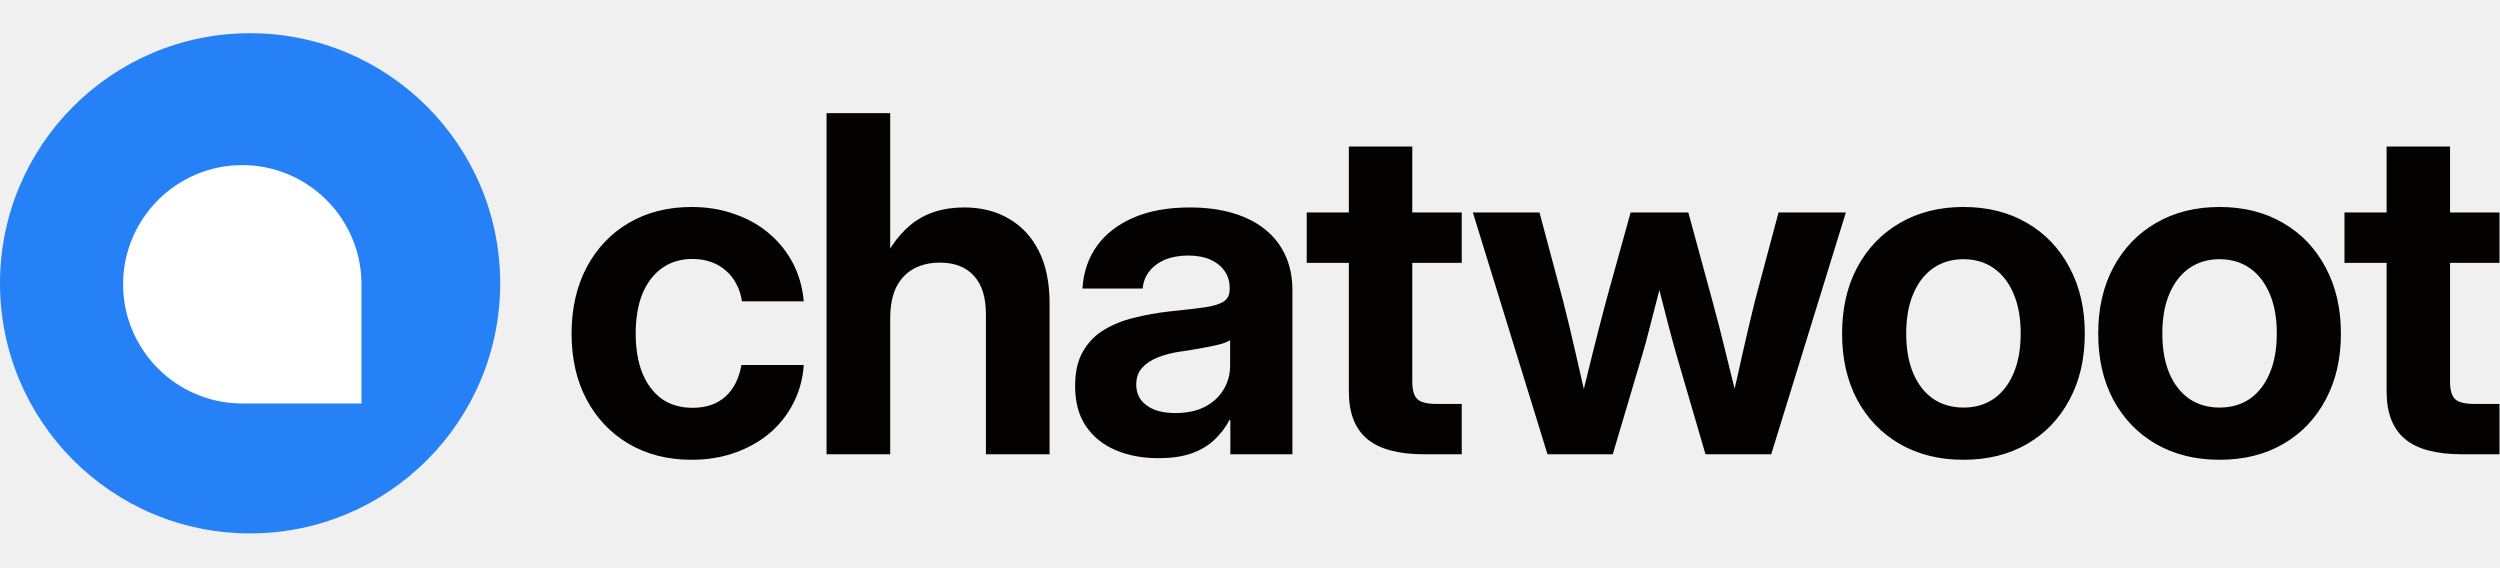
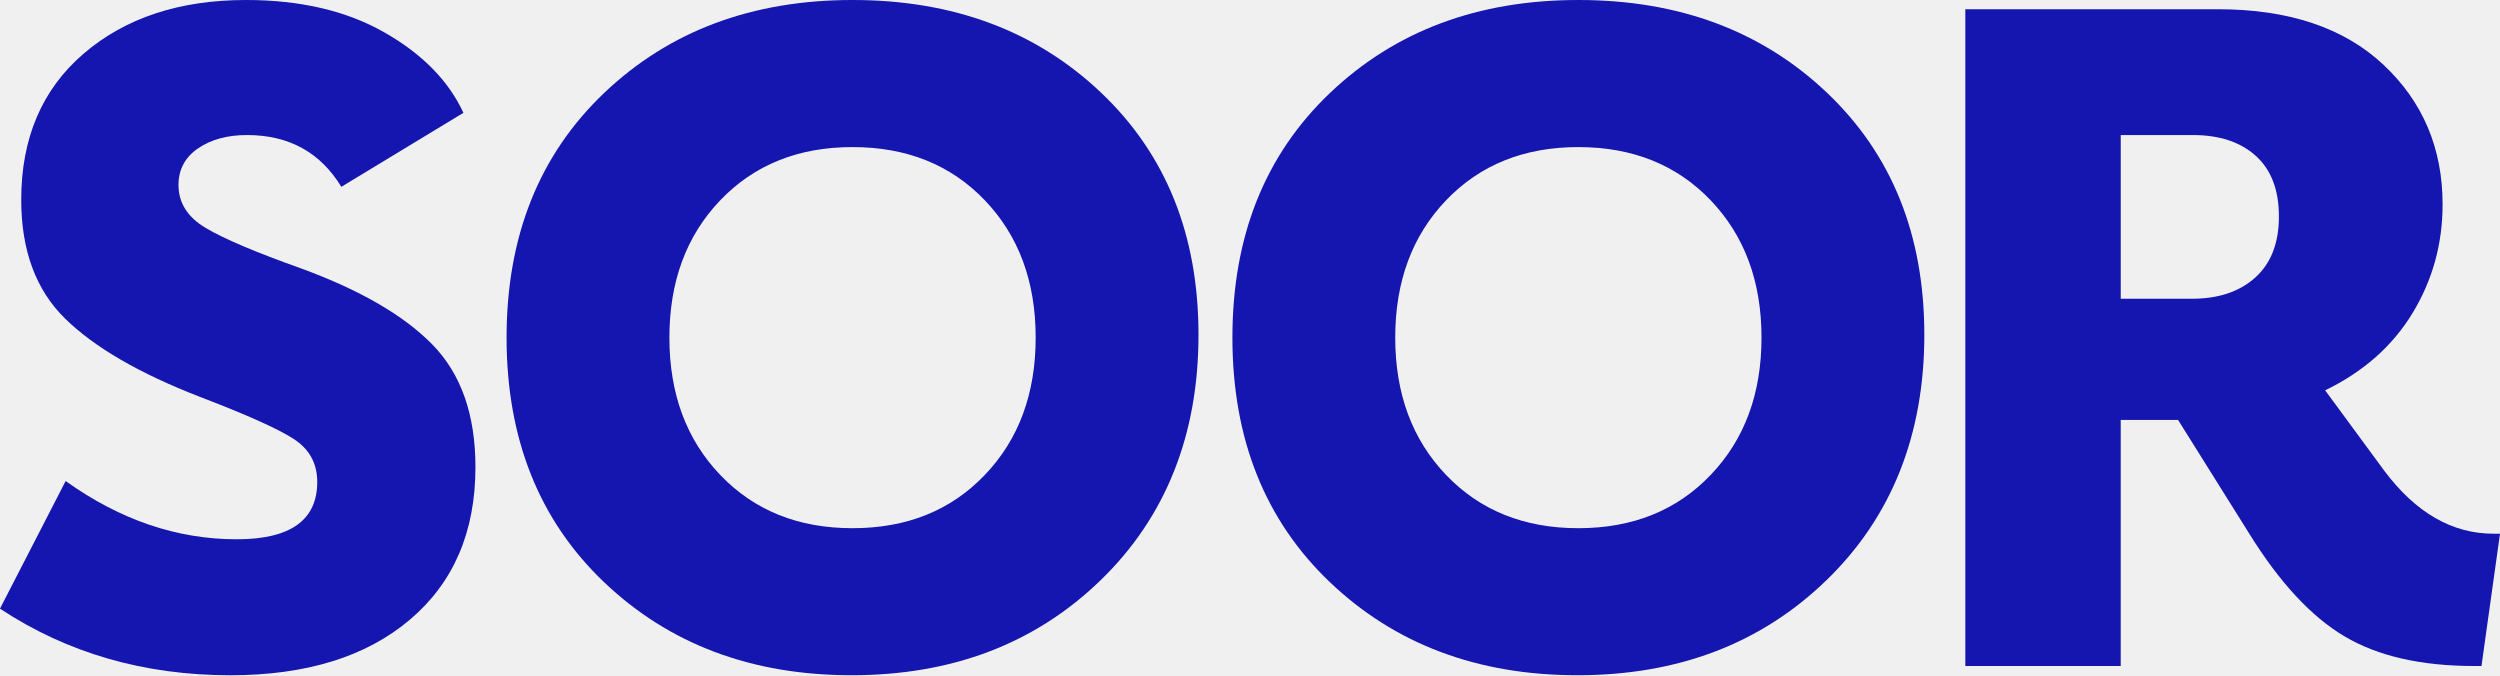
- <svg xmlns="http://www.w3.org/2000/svg" width="2559" height="581" viewBox="0 0 2559 581" fill="none">
-   <path d="M256 546C397.385 546 512 431.385 512 290C512 148.615 397.385 34 256 34C114.615 34 0 148.615 0 290C0 431.385 114.615 546 256 546Z" fill="#2781F6" />
-   <path d="M367 410H247.99C182.388 410 129 356.608 129 290.989C129 225.392 182.388 172 247.992 172C313.612 172 367 225.392 367 290.989V410Z" fill="white" stroke="white" stroke-width="6" />
-   <path d="M707.875 470.625C683.5 470.625 662.016 465.156 643.422 454.219C624.984 443.281 610.609 428.125 600.297 408.75C590.141 389.375 585.062 366.953 585.062 341.484C585.062 316.016 590.141 293.516 600.297 273.984C610.609 254.453 624.984 239.219 643.422 228.281C662.016 217.344 683.5 211.875 707.875 211.875C723.812 211.875 738.5 214.297 751.938 219.141C765.531 223.828 777.328 230.469 787.328 239.062C797.484 247.656 805.609 257.812 811.703 269.531C817.797 281.25 821.469 294.219 822.719 308.438H759.438C758.5 301.875 756.625 296.016 753.812 290.859C751.156 285.547 747.641 281.016 743.266 277.266C739.047 273.359 734.047 270.391 728.266 268.359C722.641 266.172 716.156 265.078 708.812 265.078C696.781 265.078 686.391 268.203 677.641 274.453C668.891 280.703 662.172 289.531 657.484 300.938C652.953 312.344 650.688 325.859 650.688 341.484C650.688 356.953 652.953 370.391 657.484 381.797C662.172 393.203 668.812 402.031 677.406 408.281C686.156 414.375 696.625 417.422 708.812 417.422C716.156 417.422 722.641 416.406 728.266 414.375C733.891 412.344 738.734 409.453 742.797 405.703C747.016 401.797 750.453 397.188 753.109 391.875C755.766 386.406 757.719 380.312 758.969 373.594H822.719C821.781 387.656 818.266 400.625 812.172 412.5C806.234 424.219 798.188 434.453 788.031 443.203C777.875 451.797 766 458.516 752.406 463.359C738.812 468.203 723.969 470.625 707.875 470.625ZM911.209 326.484V465H846.053V115.781H911.209V281.25H898.319C906.288 259.375 917.459 242.422 931.834 230.391C946.366 218.359 964.725 212.344 986.913 212.344C1004.41 212.344 1019.65 216.172 1032.62 223.828C1045.74 231.328 1055.98 242.344 1063.32 256.875C1070.66 271.406 1074.33 289.141 1074.33 310.078V465H1009.18V321.562C1009.18 304.219 1005.04 291.094 996.756 282.188C988.631 273.281 977.069 268.828 962.069 268.828C952.069 268.828 943.241 270.859 935.584 274.922C927.928 278.984 921.913 285.234 917.538 293.672C913.319 302.109 911.209 313.047 911.209 326.484ZM1185.79 468.984C1169.39 468.984 1154.78 466.25 1141.97 460.781C1129.15 455.312 1119 447.109 1111.5 436.172C1104.15 425.234 1100.48 411.562 1100.48 395.156C1100.48 381.094 1103.06 369.453 1108.22 360.234C1113.53 350.859 1120.64 343.438 1129.54 337.969C1138.61 332.344 1149 328.125 1160.72 325.312C1172.43 322.344 1184.62 320.156 1197.28 318.75C1212.59 317.188 1224.7 315.781 1233.61 314.531C1242.51 313.125 1248.92 311.094 1252.83 308.438C1256.73 305.781 1258.68 301.719 1258.68 296.25V294.609C1258.68 288.047 1256.97 282.344 1253.53 277.5C1250.09 272.5 1245.25 268.594 1239 265.781C1232.75 262.969 1225.17 261.562 1216.26 261.562C1207.36 261.562 1199.47 262.969 1192.59 265.781C1185.87 268.594 1180.48 272.578 1176.42 277.734C1172.51 282.734 1170.25 288.594 1169.62 295.312H1107.98C1109.08 278.438 1114.08 263.828 1122.98 251.484C1132.04 239.141 1144.54 229.531 1160.48 222.656C1176.58 215.781 1195.72 212.344 1217.9 212.344C1234.47 212.344 1249.23 214.297 1262.2 218.203C1275.33 222.109 1286.34 227.734 1295.25 235.078C1304.31 242.422 1311.18 251.328 1315.87 261.797C1320.56 272.109 1322.9 283.75 1322.9 296.719V465H1259.39V430.078H1258.45C1254.23 437.891 1248.92 444.766 1242.51 450.703C1236.26 456.484 1228.45 461.016 1219.08 464.297C1209.86 467.422 1198.76 468.984 1185.79 468.984ZM1203.14 422.812C1214.86 422.812 1224.86 420.703 1233.14 416.484C1241.58 412.109 1247.98 406.25 1252.36 398.906C1256.89 391.562 1259.15 383.281 1259.15 374.062V348.281C1257.12 349.531 1254.39 350.703 1250.95 351.797C1247.67 352.734 1243.68 353.672 1239 354.609C1234.47 355.547 1229.47 356.484 1224 357.422C1218.68 358.359 1213.14 359.219 1207.36 360C1199.23 361.25 1191.81 363.203 1185.09 365.859C1178.37 368.516 1172.98 372.109 1168.92 376.641C1165.01 381.016 1163.06 386.719 1163.06 393.75C1163.06 399.688 1164.7 404.922 1167.98 409.453C1171.42 413.828 1176.11 417.188 1182.04 419.531C1187.98 421.719 1195.01 422.812 1203.14 422.812ZM1496.24 217.5V269.062H1337.57V217.5H1496.24ZM1380.69 150H1445.61V390.703C1445.61 399.297 1447.33 405.234 1450.77 408.516C1454.21 411.797 1460.69 413.438 1470.22 413.438C1474.13 413.438 1478.66 413.438 1483.82 413.438C1489.13 413.438 1493.27 413.438 1496.24 413.438V465C1492.02 465 1486.32 465 1479.13 465C1472.1 465 1464.99 465 1457.8 465C1431.39 465 1411.94 459.766 1399.44 449.297C1386.94 438.828 1380.69 422.656 1380.69 400.781V150ZM1584.03 465L1507.62 217.5H1575.82L1599.73 307.031C1604.26 324.688 1608.63 342.891 1612.85 361.641C1617.07 380.391 1621.29 398.828 1625.51 416.953H1616.6C1621.13 398.828 1625.67 380.391 1630.2 361.641C1634.88 342.891 1639.57 324.688 1644.26 307.031L1669.1 217.5H1728.17L1752.54 307.031C1757.38 324.688 1762.07 342.891 1766.6 361.641C1771.13 380.391 1775.67 398.828 1780.2 416.953H1771.06C1775.43 398.828 1779.65 380.391 1783.71 361.641C1787.93 342.891 1792.23 324.688 1796.6 307.031L1820.51 217.5H1889.42L1813.01 465H1745.74L1716.45 364.688C1713.63 354.844 1710.9 344.844 1708.24 334.688C1705.59 324.375 1702.93 314.062 1700.28 303.75C1697.78 293.281 1695.12 282.969 1692.31 272.812H1704.96C1702.31 282.969 1699.57 293.281 1696.76 303.75C1694.1 314.062 1691.45 324.375 1688.79 334.688C1686.29 344.844 1683.56 354.844 1680.59 364.688L1650.82 465H1584.03ZM2009.78 470.625C1985.09 470.625 1963.38 465.234 1944.62 454.453C1926.03 443.672 1911.5 428.594 1901.03 409.219C1890.72 389.844 1885.56 367.266 1885.56 341.484C1885.56 315.703 1890.72 293.125 1901.03 273.75C1911.5 254.219 1926.03 239.062 1944.62 228.281C1963.38 217.344 1985.09 211.875 2009.78 211.875C2034.62 211.875 2056.34 217.344 2074.94 228.281C2093.53 239.062 2107.98 254.219 2118.3 273.75C2128.77 293.125 2134 315.703 2134 341.484C2134 367.266 2128.77 389.844 2118.3 409.219C2107.98 428.594 2093.53 443.672 2074.94 454.453C2056.34 465.234 2034.62 470.625 2009.78 470.625ZM2009.78 417.188C2021.66 417.188 2031.97 414.219 2040.72 408.281C2049.47 402.188 2056.27 393.438 2061.11 382.031C2065.95 370.625 2068.38 357.109 2068.38 341.484C2068.38 325.547 2065.95 311.953 2061.11 300.703C2056.27 289.297 2049.47 280.547 2040.72 274.453C2031.97 268.359 2021.66 265.312 2009.78 265.312C1998.06 265.312 1987.75 268.359 1978.84 274.453C1970.09 280.547 1963.3 289.297 1958.45 300.703C1953.61 311.953 1951.19 325.547 1951.19 341.484C1951.19 357.266 1953.61 370.859 1958.45 382.266C1963.3 393.516 1970.09 402.188 1978.84 408.281C1987.75 414.219 1998.06 417.188 2009.78 417.188ZM2271.94 470.625C2247.26 470.625 2225.54 465.234 2206.79 454.453C2188.19 443.672 2173.66 428.594 2163.19 409.219C2152.88 389.844 2147.72 367.266 2147.72 341.484C2147.72 315.703 2152.88 293.125 2163.19 273.75C2173.66 254.219 2188.19 239.062 2206.79 228.281C2225.54 217.344 2247.26 211.875 2271.94 211.875C2296.79 211.875 2318.51 217.344 2337.1 228.281C2355.69 239.062 2370.15 254.219 2380.46 273.75C2390.93 293.125 2396.16 315.703 2396.16 341.484C2396.16 367.266 2390.93 389.844 2380.46 409.219C2370.15 428.594 2355.69 443.672 2337.1 454.453C2318.51 465.234 2296.79 470.625 2271.94 470.625ZM2271.94 417.188C2283.82 417.188 2294.13 414.219 2302.88 408.281C2311.63 402.188 2318.43 393.438 2323.27 382.031C2328.12 370.625 2330.54 357.109 2330.54 341.484C2330.54 325.547 2328.12 311.953 2323.27 300.703C2318.43 289.297 2311.63 280.547 2302.88 274.453C2294.13 268.359 2283.82 265.312 2271.94 265.312C2260.22 265.312 2249.91 268.359 2241.01 274.453C2232.26 280.547 2225.46 289.297 2220.62 300.703C2215.77 311.953 2213.35 325.547 2213.35 341.484C2213.35 357.266 2215.77 370.859 2220.62 382.266C2225.46 393.516 2232.26 402.188 2241.01 408.281C2249.91 414.219 2260.22 417.188 2271.94 417.188ZM2558.48 217.5V269.062H2399.81V217.5H2558.48ZM2442.93 150H2507.86V390.703C2507.86 399.297 2509.57 405.234 2513.01 408.516C2516.45 411.797 2522.93 413.438 2532.47 413.438C2536.37 413.438 2540.9 413.438 2546.06 413.438C2551.37 413.438 2555.51 413.438 2558.48 413.438V465C2554.26 465 2548.56 465 2541.37 465C2534.34 465 2527.23 465 2520.04 465C2493.64 465 2474.18 459.766 2461.68 449.297C2449.18 438.828 2442.93 422.656 2442.93 400.781V150Z" fill="#040101" />
+ <svg xmlns="http://www.w3.org/2000/svg" id="Layer_1" data-name="Layer 1" viewBox="0 0 1080 291.7">
+   <defs>
+     <style>
+       .cls-1 {
+         fill: #1515af;
+       }
+     </style>
+   </defs>
+   <path class="cls-1" d="M106.3,0c23.44,0,43.36,4.66,59.73,13.98,16.39,9.33,27.77,20.92,34.17,34.76l-52.75,31.97c-9.07-14.92-22.65-22.37-40.77-22.37-8.52,0-15.58,1.94-21.18,5.79-5.59,3.86-8.39,9.13-8.39,15.79,0,7.73,3.93,13.92,11.79,18.58,7.86,4.67,21.52,10.46,40.96,17.38,25.57,9.34,44.55,20.32,56.95,32.98,12.38,12.66,18.58,30.31,18.58,52.94,0,27.98-9.46,49.95-28.37,65.94-18.91,15.99-44.76,23.97-77.53,23.97-37.29,0-70.46-9.59-99.5-28.77l28.37-55.14c23.44,16.78,48.09,25.17,73.92,25.17,23.18,0,34.77-8.25,34.77-24.77,0-8-3.4-14.19-10.19-18.59-6.79-4.4-20.32-10.45-40.56-18.19-26.12-10.12-45.5-21.37-58.15-33.76-12.66-12.4-18.98-29.5-18.98-51.36,0-26.64,8.99-47.69,26.97-63.14C54.15,7.73,77.53,0,106.3,0Z" />
+   <path class="cls-1" d="M367.9,291.7c-43.16,0-78.79-13.39-106.9-40.16-28.11-26.77-42.16-62.01-42.16-105.7s14.05-78.92,42.16-105.69C289.12,13.39,324.87,0,368.29,0s79.19,13.32,107.3,39.96c28.1,26.64,42.16,61.53,42.16,104.69s-14.13,78.79-42.37,106.09c-28.24,27.32-64.06,40.96-107.48,40.96ZM311.16,205.19c14.65,15.32,33.69,22.99,57.13,22.99s42.5-7.66,57.14-22.99c14.66-15.31,21.98-35.1,21.98-59.34s-7.32-44.02-21.98-59.34c-14.65-15.31-33.7-22.97-57.14-22.97s-42.48,7.66-57.13,22.97c-14.66,15.32-21.98,35.11-21.98,59.34s7.32,44.03,21.98,59.34Z" />
+   <path class="cls-1" d="M681.46,291.7c-43.16,0-78.79-13.39-106.9-40.16-28.11-26.77-42.16-62.01-42.16-105.7s14.05-78.92,42.16-105.69C602.67,13.39,638.43,0,681.85,0s79.19,13.32,107.3,39.96c28.1,26.64,42.16,61.53,42.16,104.69s-14.13,78.79-42.37,106.09c-28.24,27.32-64.06,40.96-107.48,40.96ZM624.72,205.19c14.65,15.32,33.69,22.99,57.13,22.99s42.5-7.66,57.14-22.99c14.66-15.31,21.98-35.1,21.98-59.34s-7.32-44.02-21.98-59.34c-14.65-15.31-33.7-22.97-57.14-22.97s-42.48,7.66-57.13,22.97c-14.66,15.32-21.98,35.11-21.98,59.34s7.32,44.03,21.98,59.34Z" />
+   <path class="cls-1" d="M1077.2,230.57h2.8l-8,57.14h-3.19c-22.92,0-41.56-4.25-55.95-12.79-14.39-8.52-28.11-23.31-41.16-44.36l-30.78-49.16h-24.77v106.3h-67.13V3.99h109.08c30.63,0,54.48,7.99,71.53,23.97,17.05,15.99,25.57,36.1,25.57,60.34,0,17.05-4.33,32.7-12.98,46.95-8.66,14.26-21.26,25.38-37.76,33.37l25.57,34.77c13.58,18.12,29.31,27.17,47.15,27.17ZM916.16,58.34v70.72h30.76c11.45,0,20.58-3.06,27.37-9.18,6.8-6.13,10.2-14.92,10.2-26.38s-3.34-20.18-9.99-26.17c-6.66-6-15.73-8.99-27.17-8.99h-31.17Z" />
</svg>
